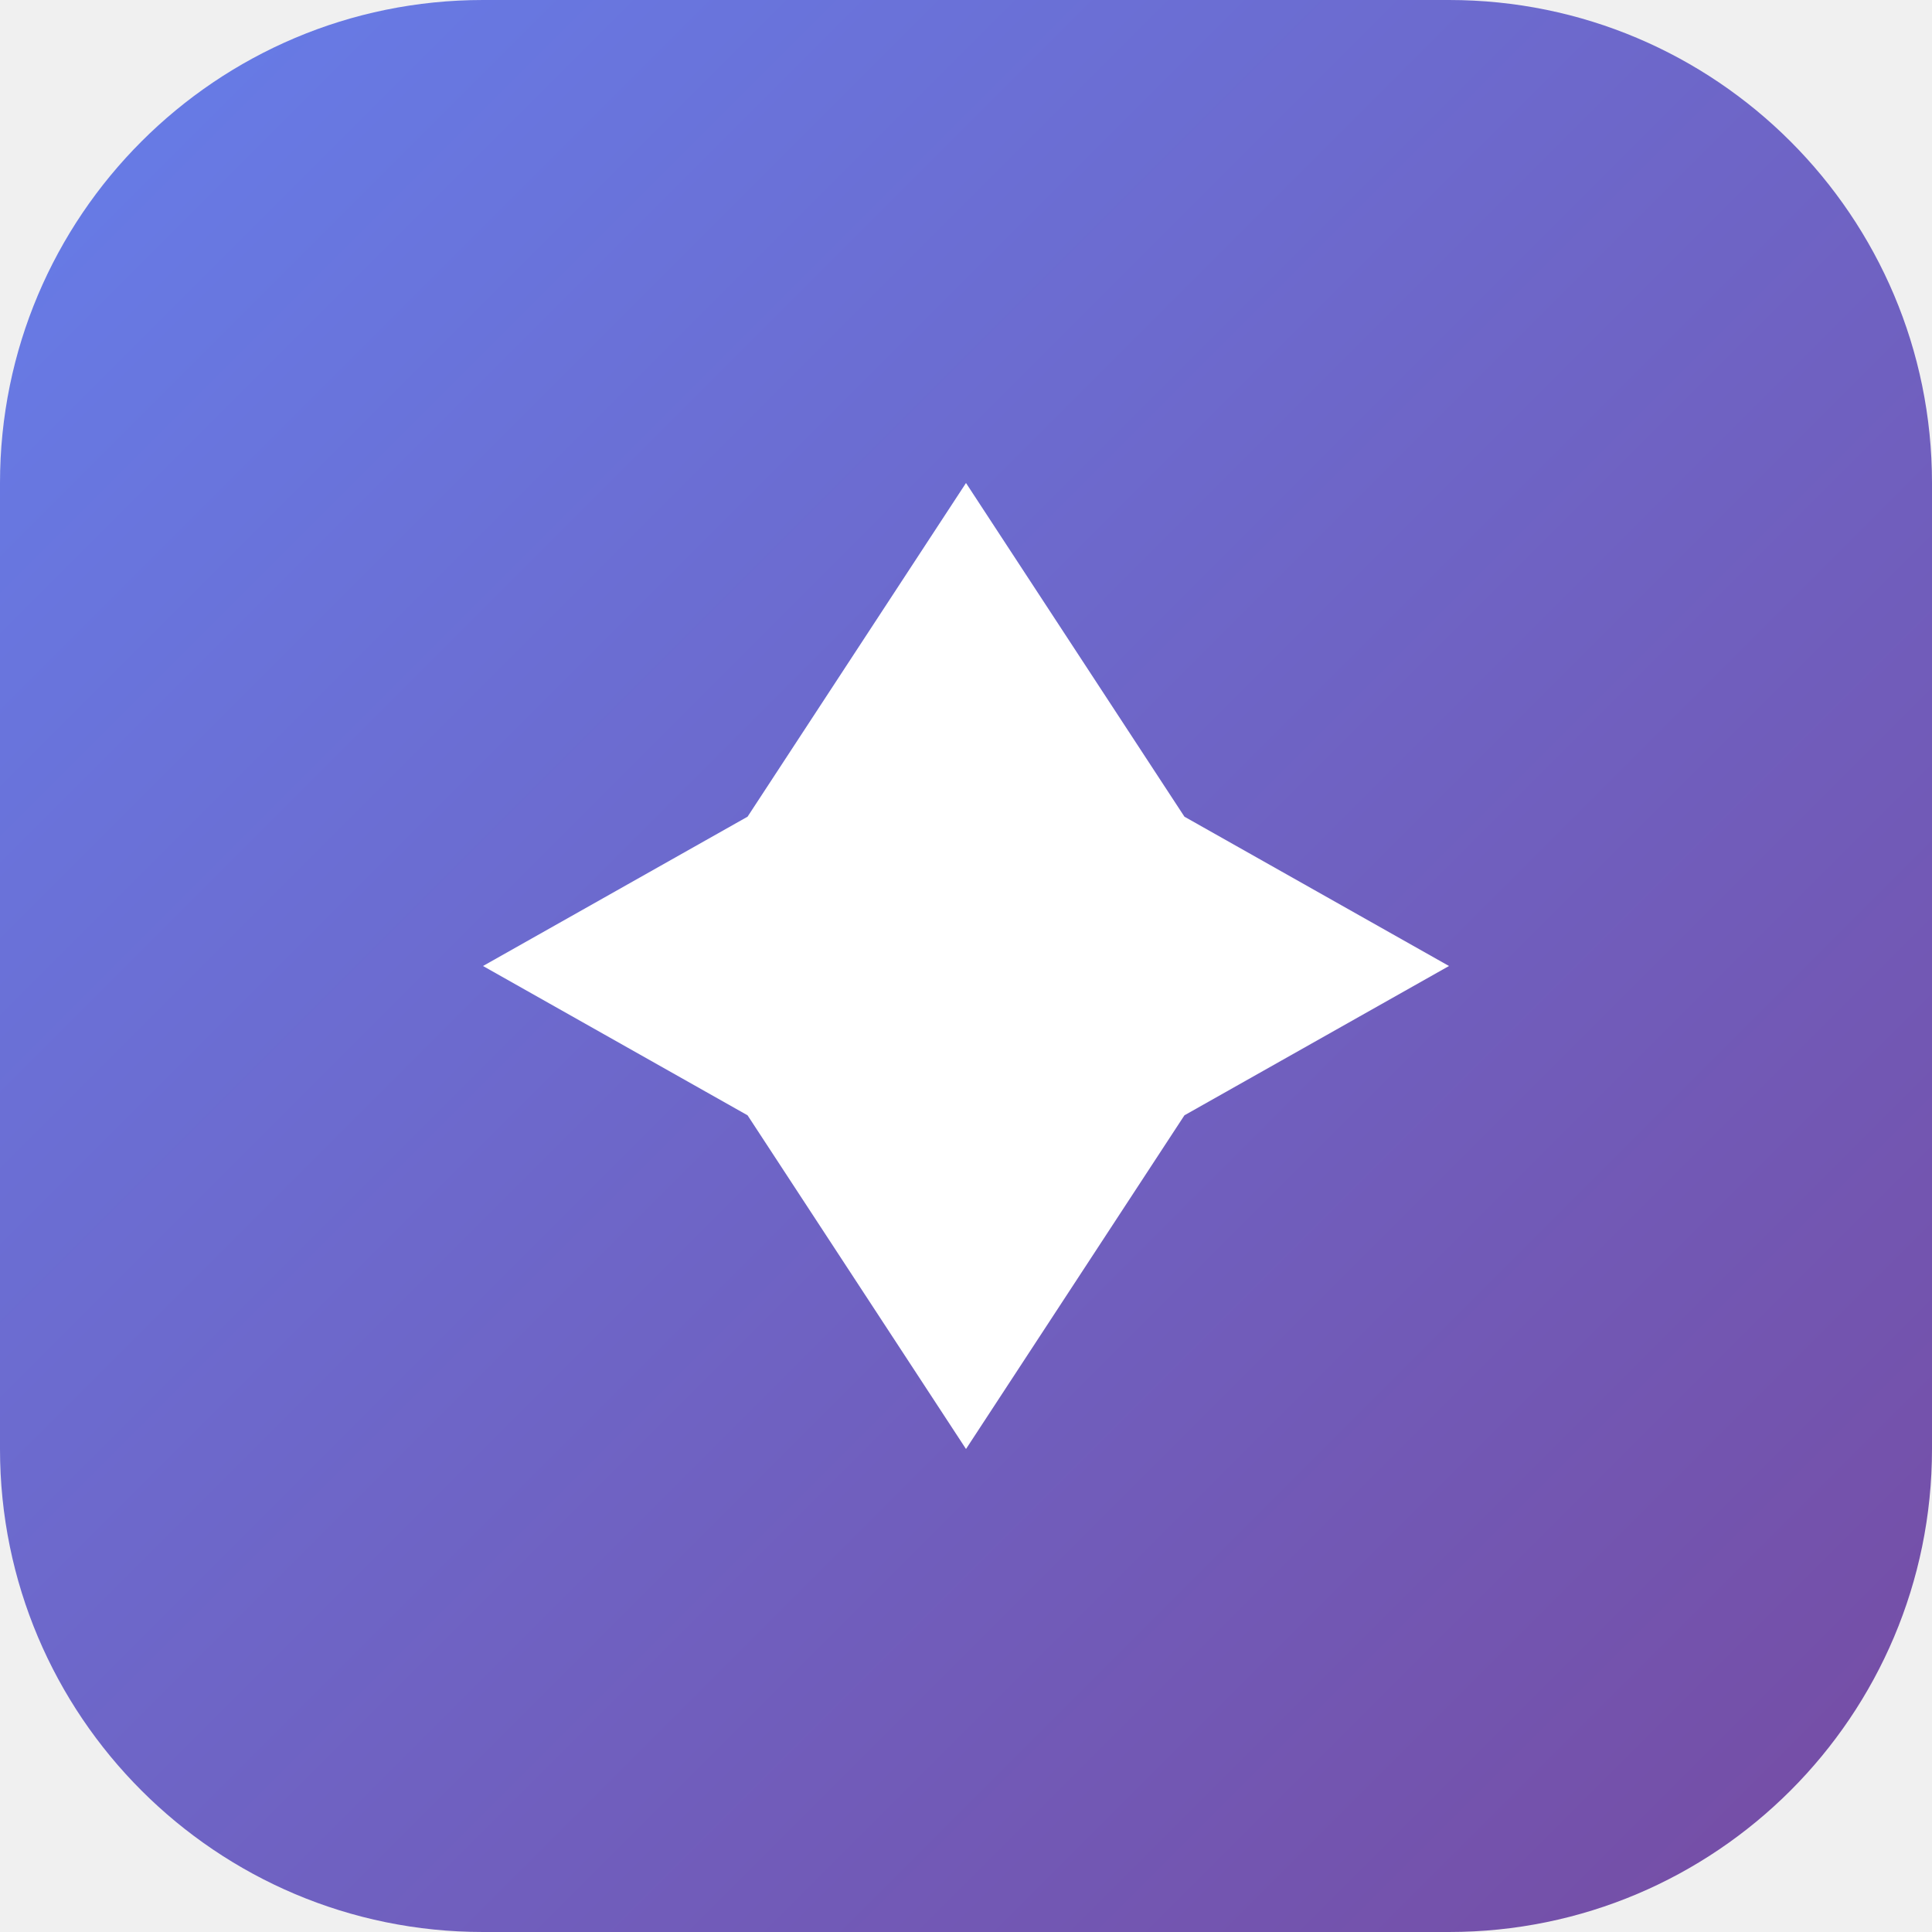
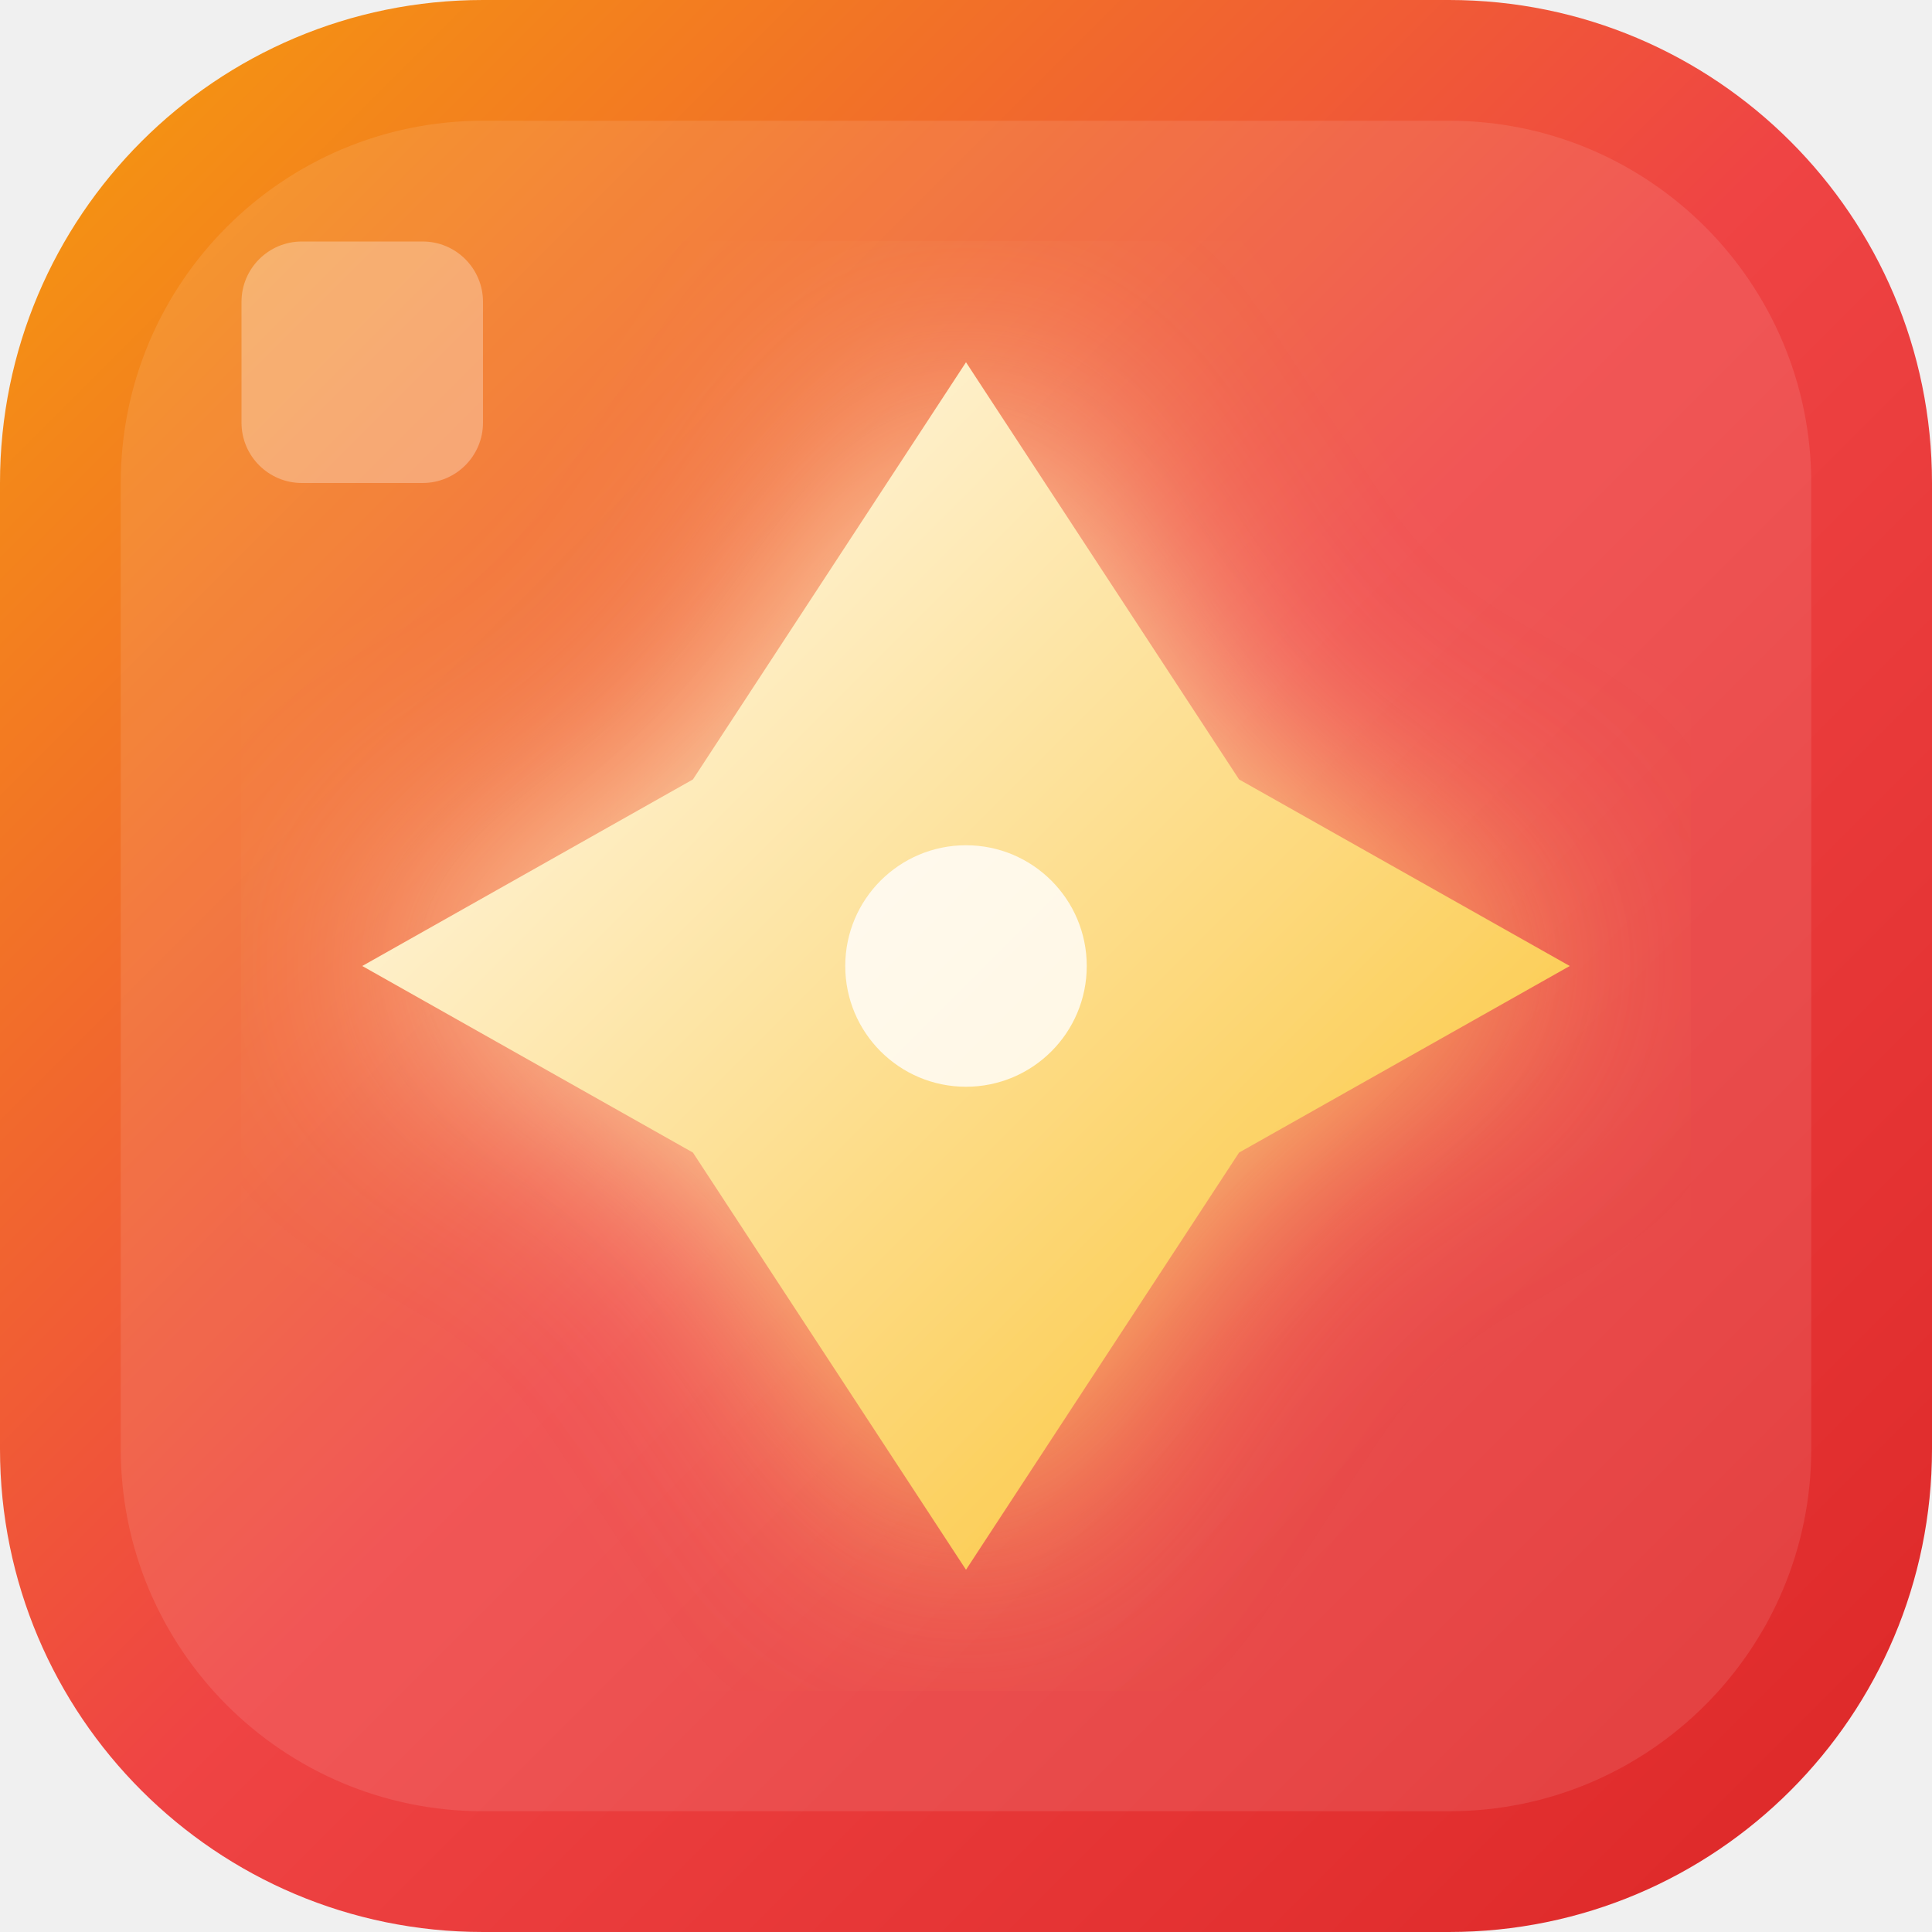
<svg xmlns="http://www.w3.org/2000/svg" width="32" height="32" viewBox="0 0 32 32">
  <defs>
-     <linearGradient id="faviconBg" x1="0%" y1="0%" x2="100%" y2="100%">
-       <stop offset="0%" style="stop-color:#667eea;stop-opacity:1" />
-       <stop offset="100%" style="stop-color:#764ba2;stop-opacity:1" />
+     <linearGradient id="bg" x1="0%" y1="0%" x2="100%" y2="100%">
+       <stop offset="0%" style="stop-color:#f59e0b;stop-opacity:1" />
+       <stop offset="50%" style="stop-color:#ef4444;stop-opacity:1" />
+       <stop offset="100%" style="stop-color:#dc2626;stop-opacity:1" />
    </linearGradient>
+     <linearGradient id="sparkle" x1="0%" y1="0%" x2="100%" y2="100%">
+       <stop offset="0%" style="stop-color:#ffffff;stop-opacity:1" />
+       <stop offset="100%" style="stop-color:#fbbf24;stop-opacity:1" />
+     </linearGradient>
+     <filter id="glow">
+       <feGaussianBlur stdDeviation="2" result="coloredBlur" />
+       <feMerge>
+         <feMergeNode in="coloredBlur" />
+         <feMergeNode in="SourceGraphic" />
+       </feMerge>
+     </filter>
  </defs>
-   <rect width="32" height="32" rx="8" fill="url(#faviconBg)" />
-   <g transform="translate(16, 16)">
-     <path d="M0 -8L3.618 -2.473L8 0L3.618 2.473L0 8L-3.618 2.473L-8 0L-3.618 -2.473Z" fill="white" />
+   <rect width="32" height="32" rx="8" fill="url(#bg)" />
+   <rect x="2" y="2" width="28" height="28" rx="6" fill="rgba(255,255,255,0.1)" />
+   <g transform="translate(16, 16)" filter="url(#glow)">
+     <path d="M0 -10L4.523 -3.09L10 0L4.523 3.09L0 10L-4.523 3.09L-10 0L-4.523 -3.09Z" fill="url(#sparkle)" />
+     <circle cx="0" cy="0" r="2" fill="rgba(255,255,255,0.8)" />
  </g>
+   <rect x="4" y="4" width="4" height="4" rx="1" fill="rgba(255,255,255,0.3)" />
</svg>
